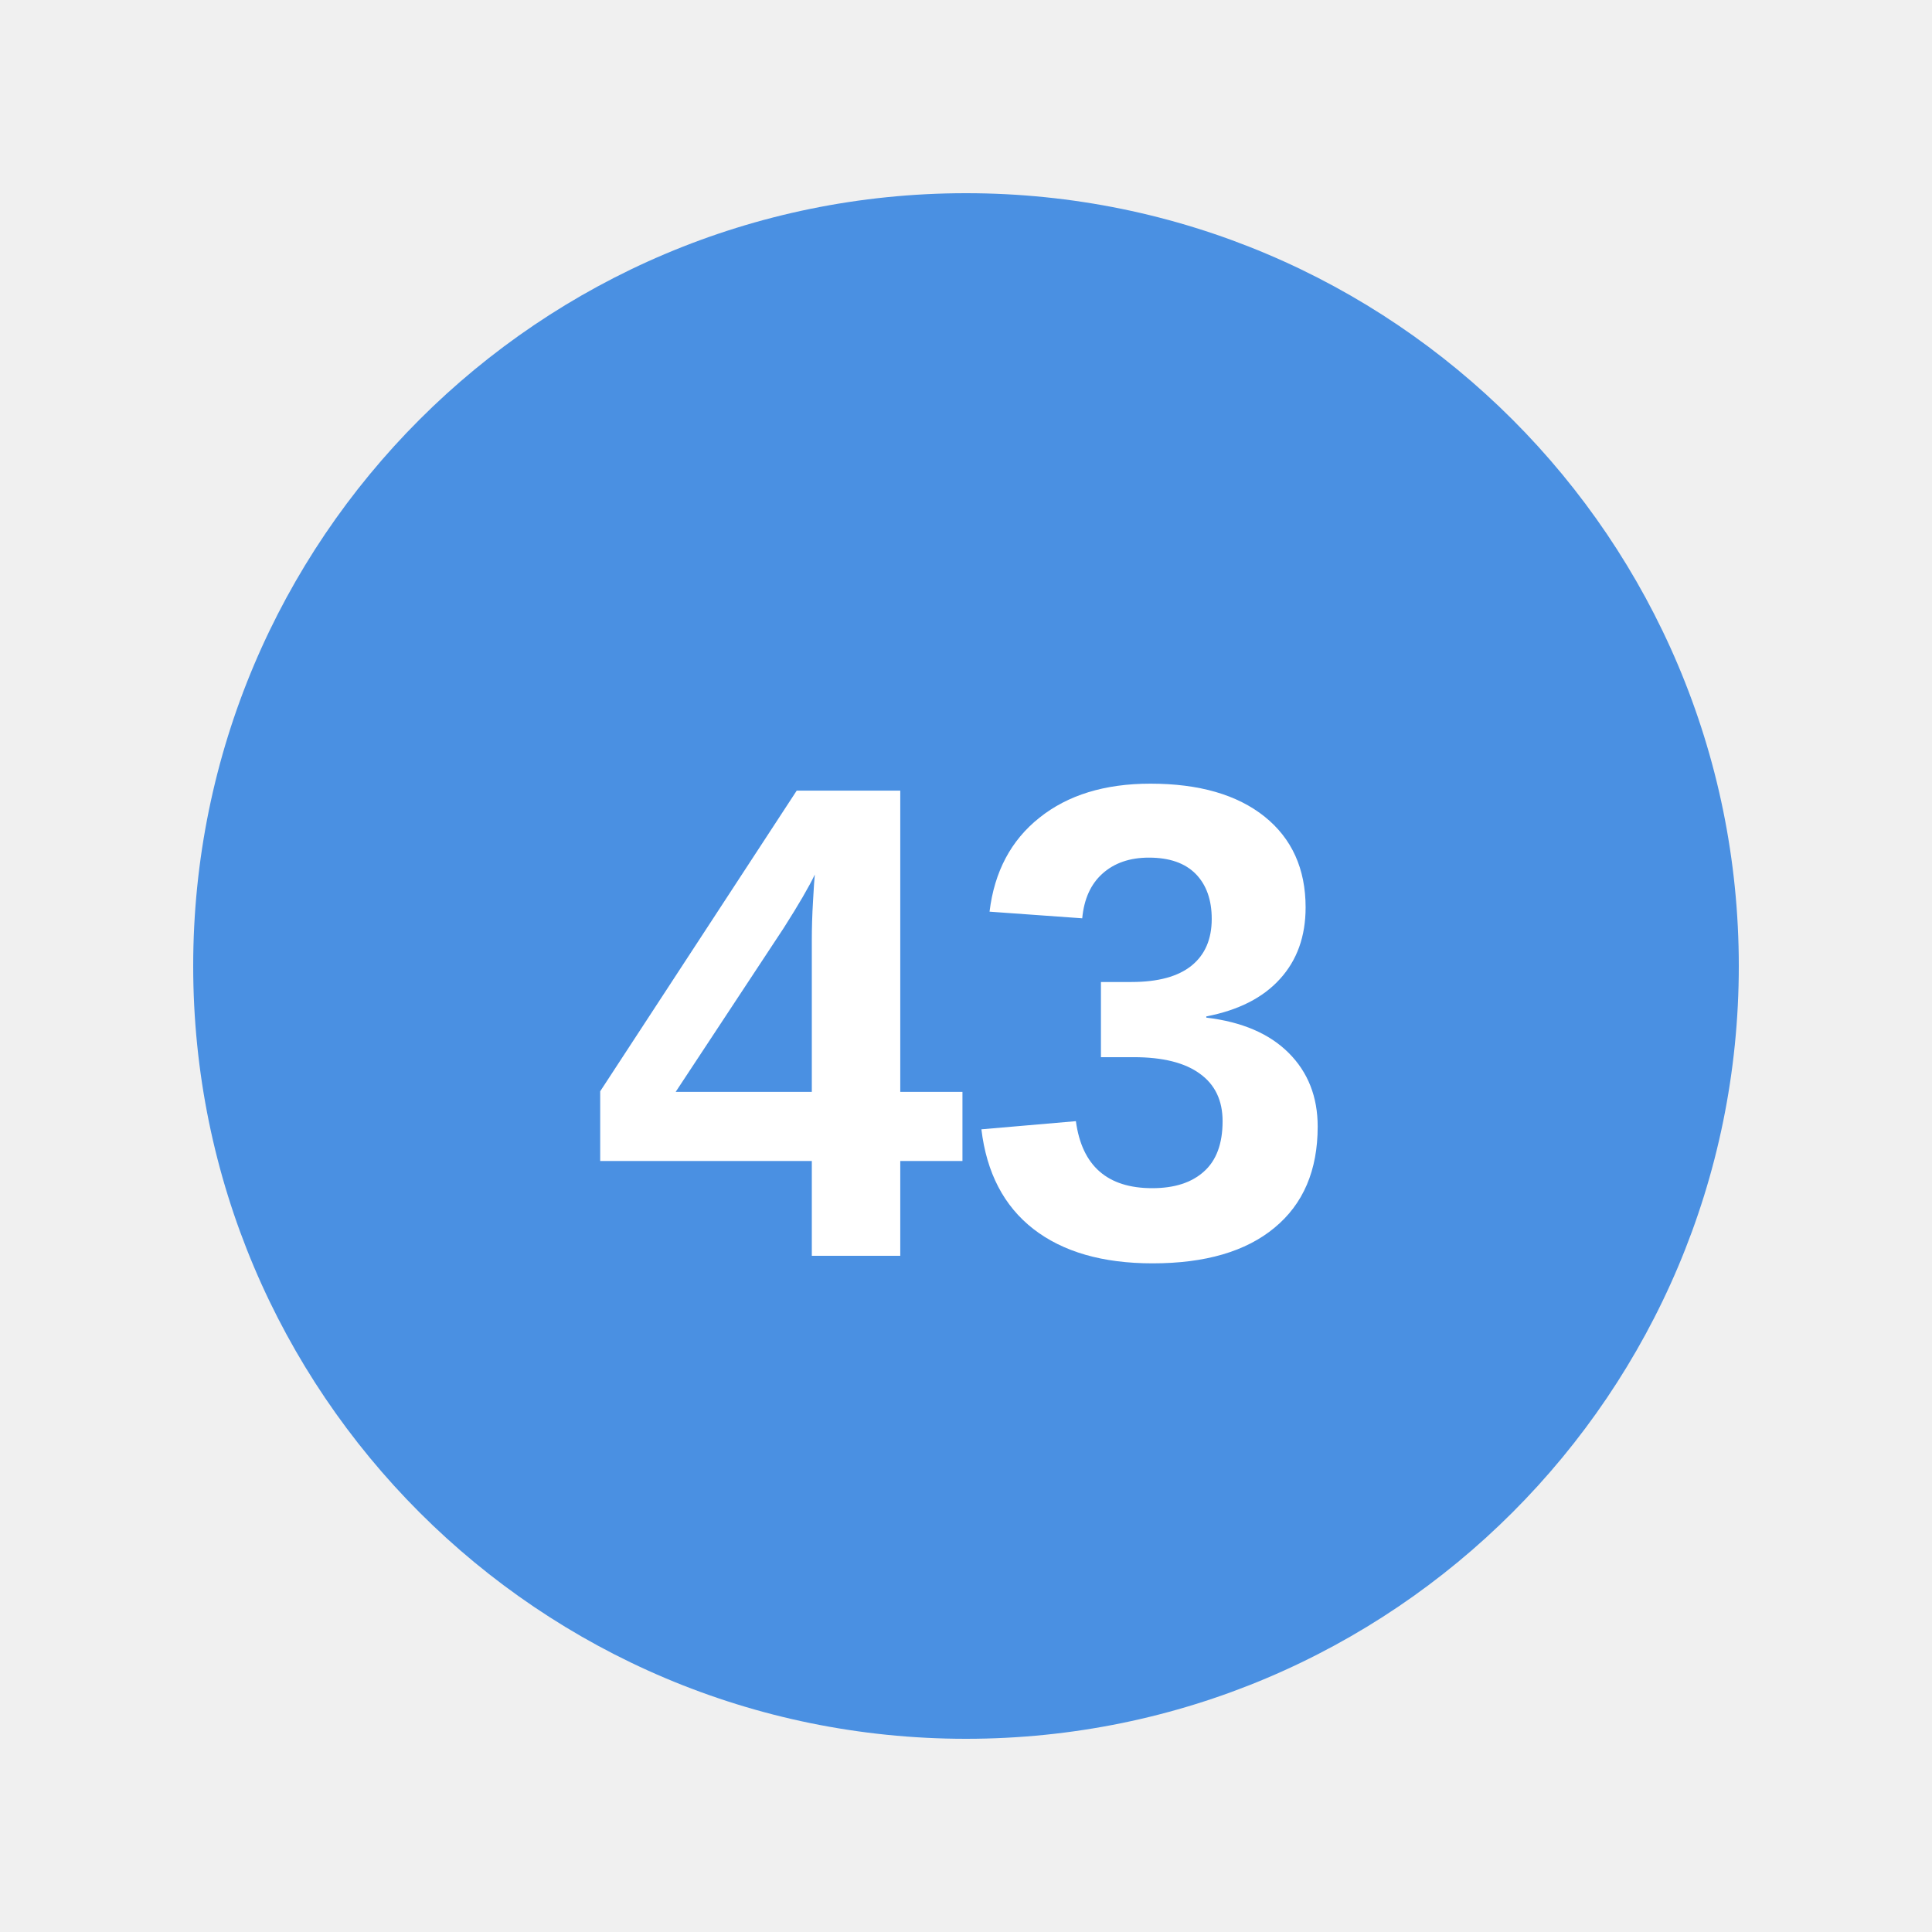
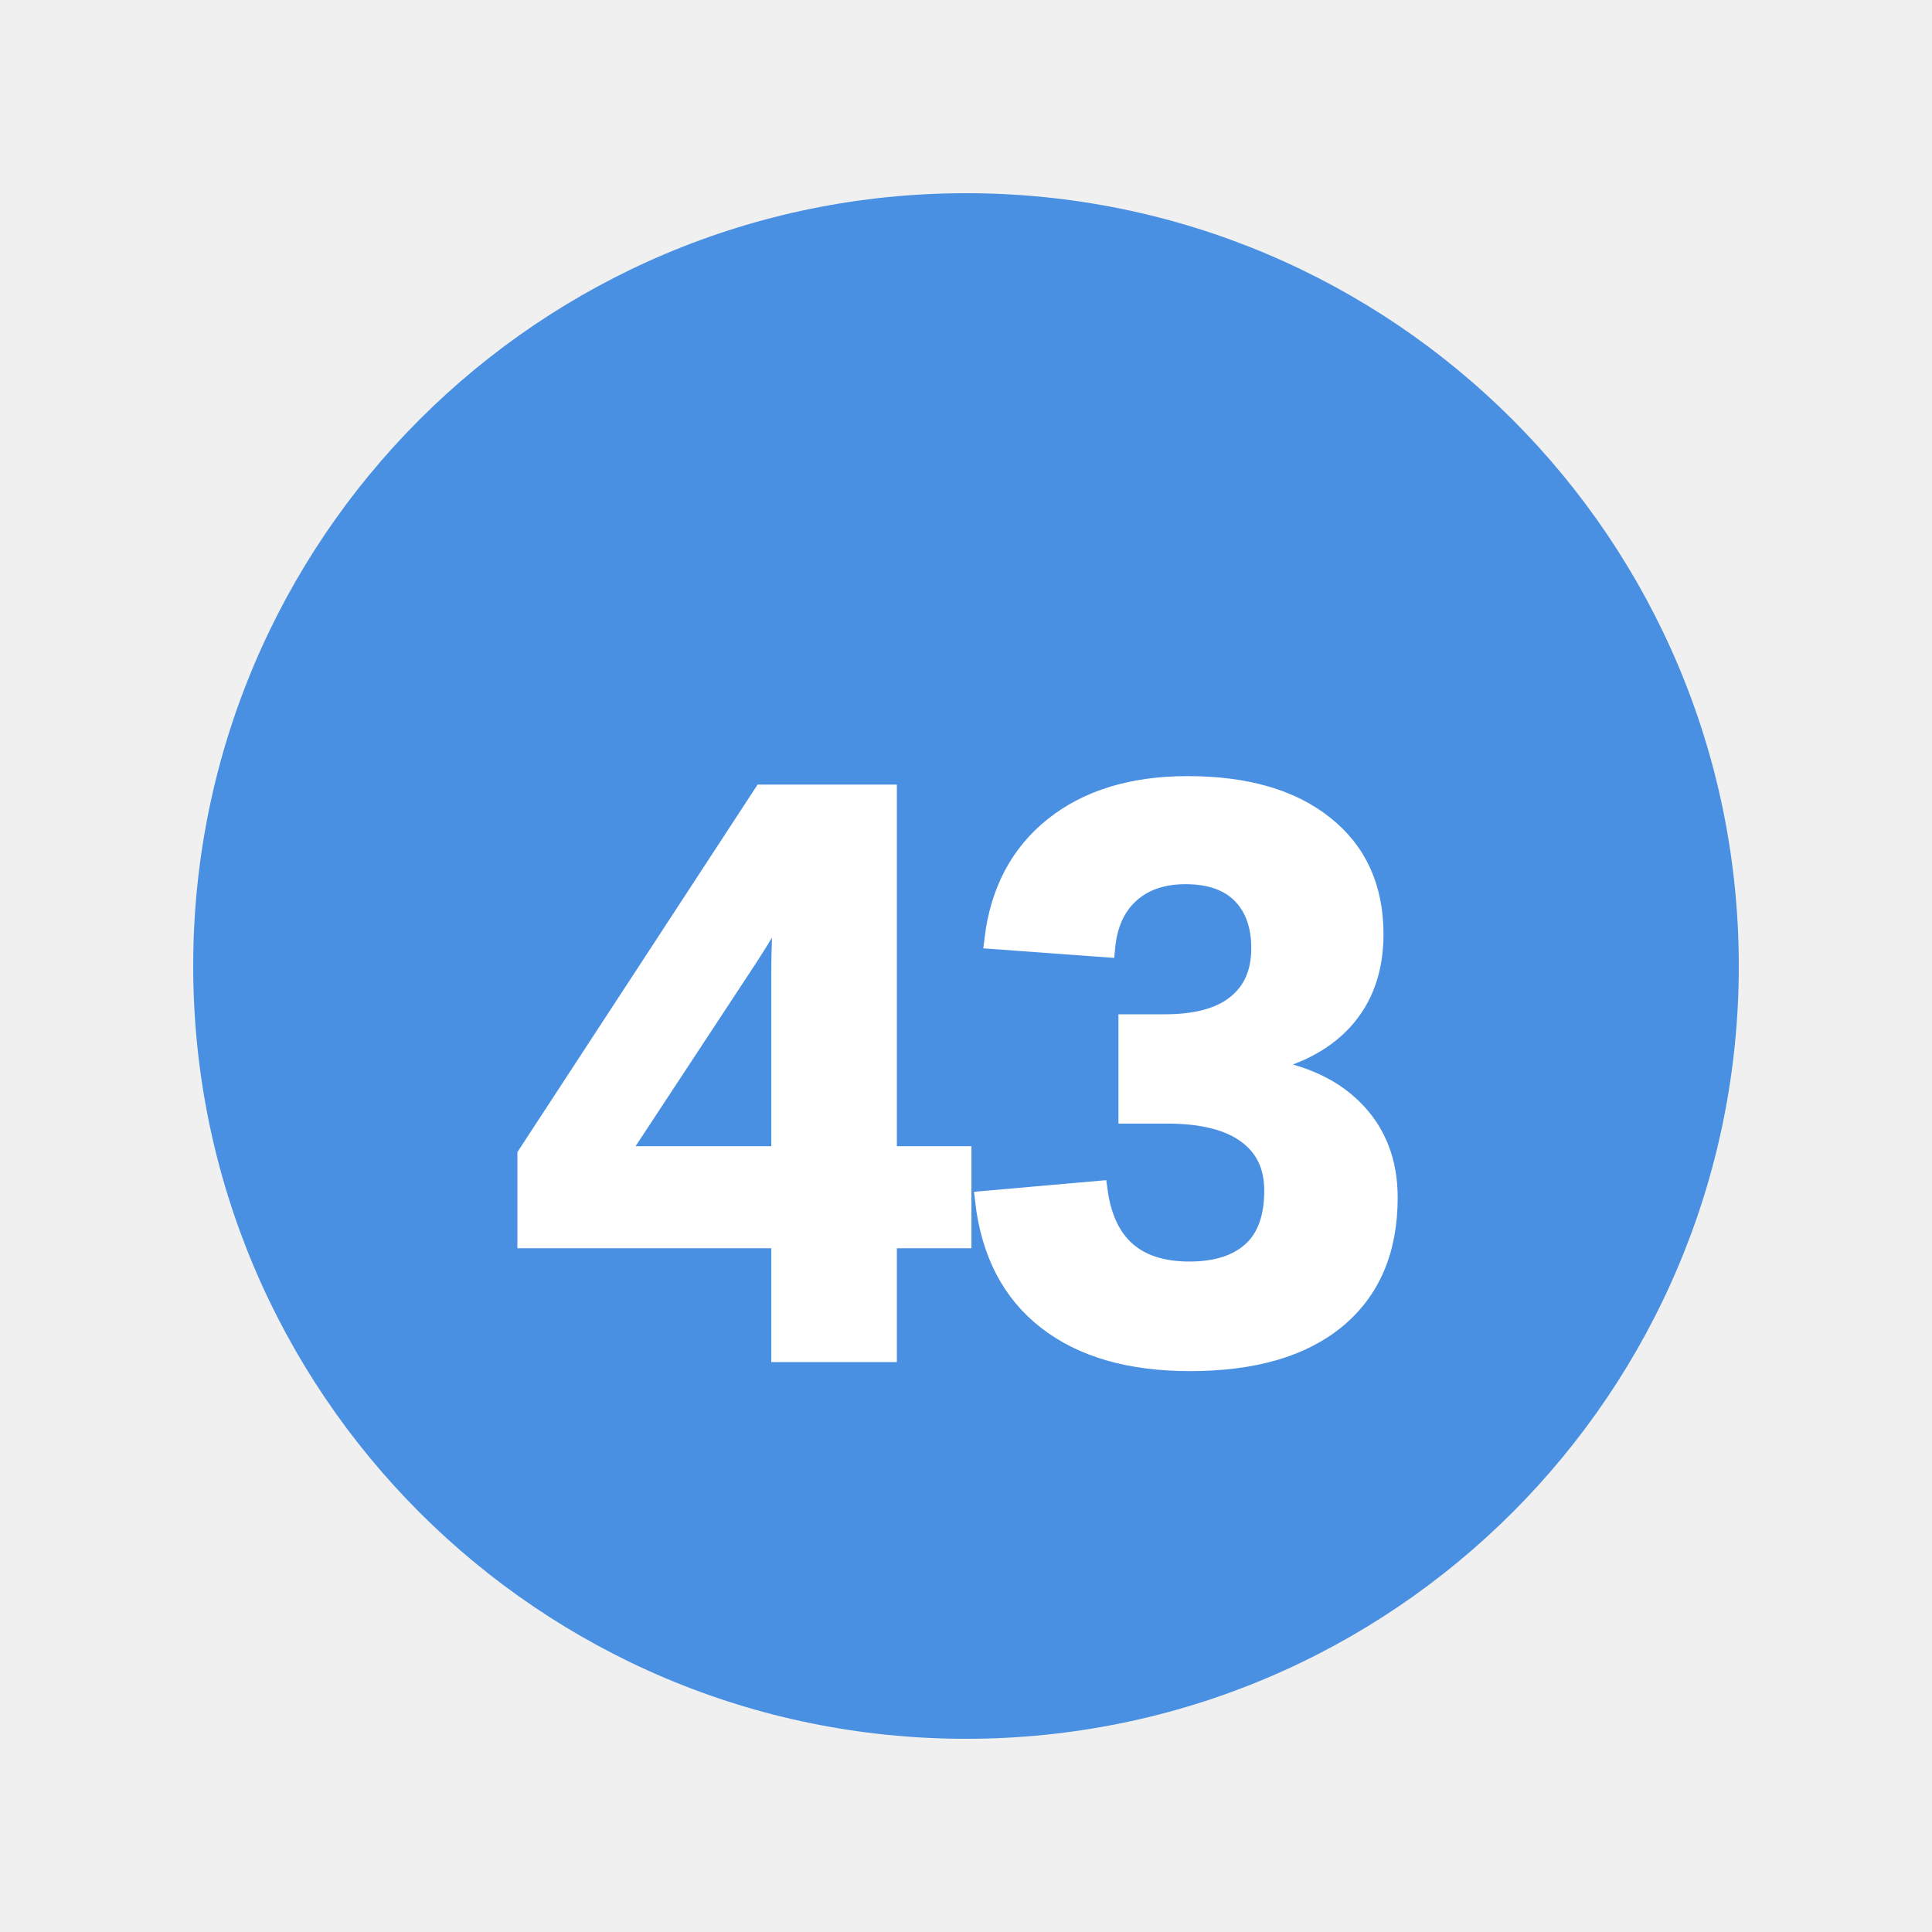
<svg xmlns="http://www.w3.org/2000/svg" viewBox="0 0 100 100">
  <circle cx="50" cy="50" r="40" fill="#4a90e2" />
-   <text x="50" y="65" font-family="Arial, sans-serif" font-size="35" font-weight="bold" text-anchor="middle" fill="white">43</text>
+   <text x="50" y="70" font-family="Arial, sans-serif" font-size="42" font-weight="900" text-anchor="middle" fill="white" stroke="white" stroke-width="1">43</text>
</svg>
